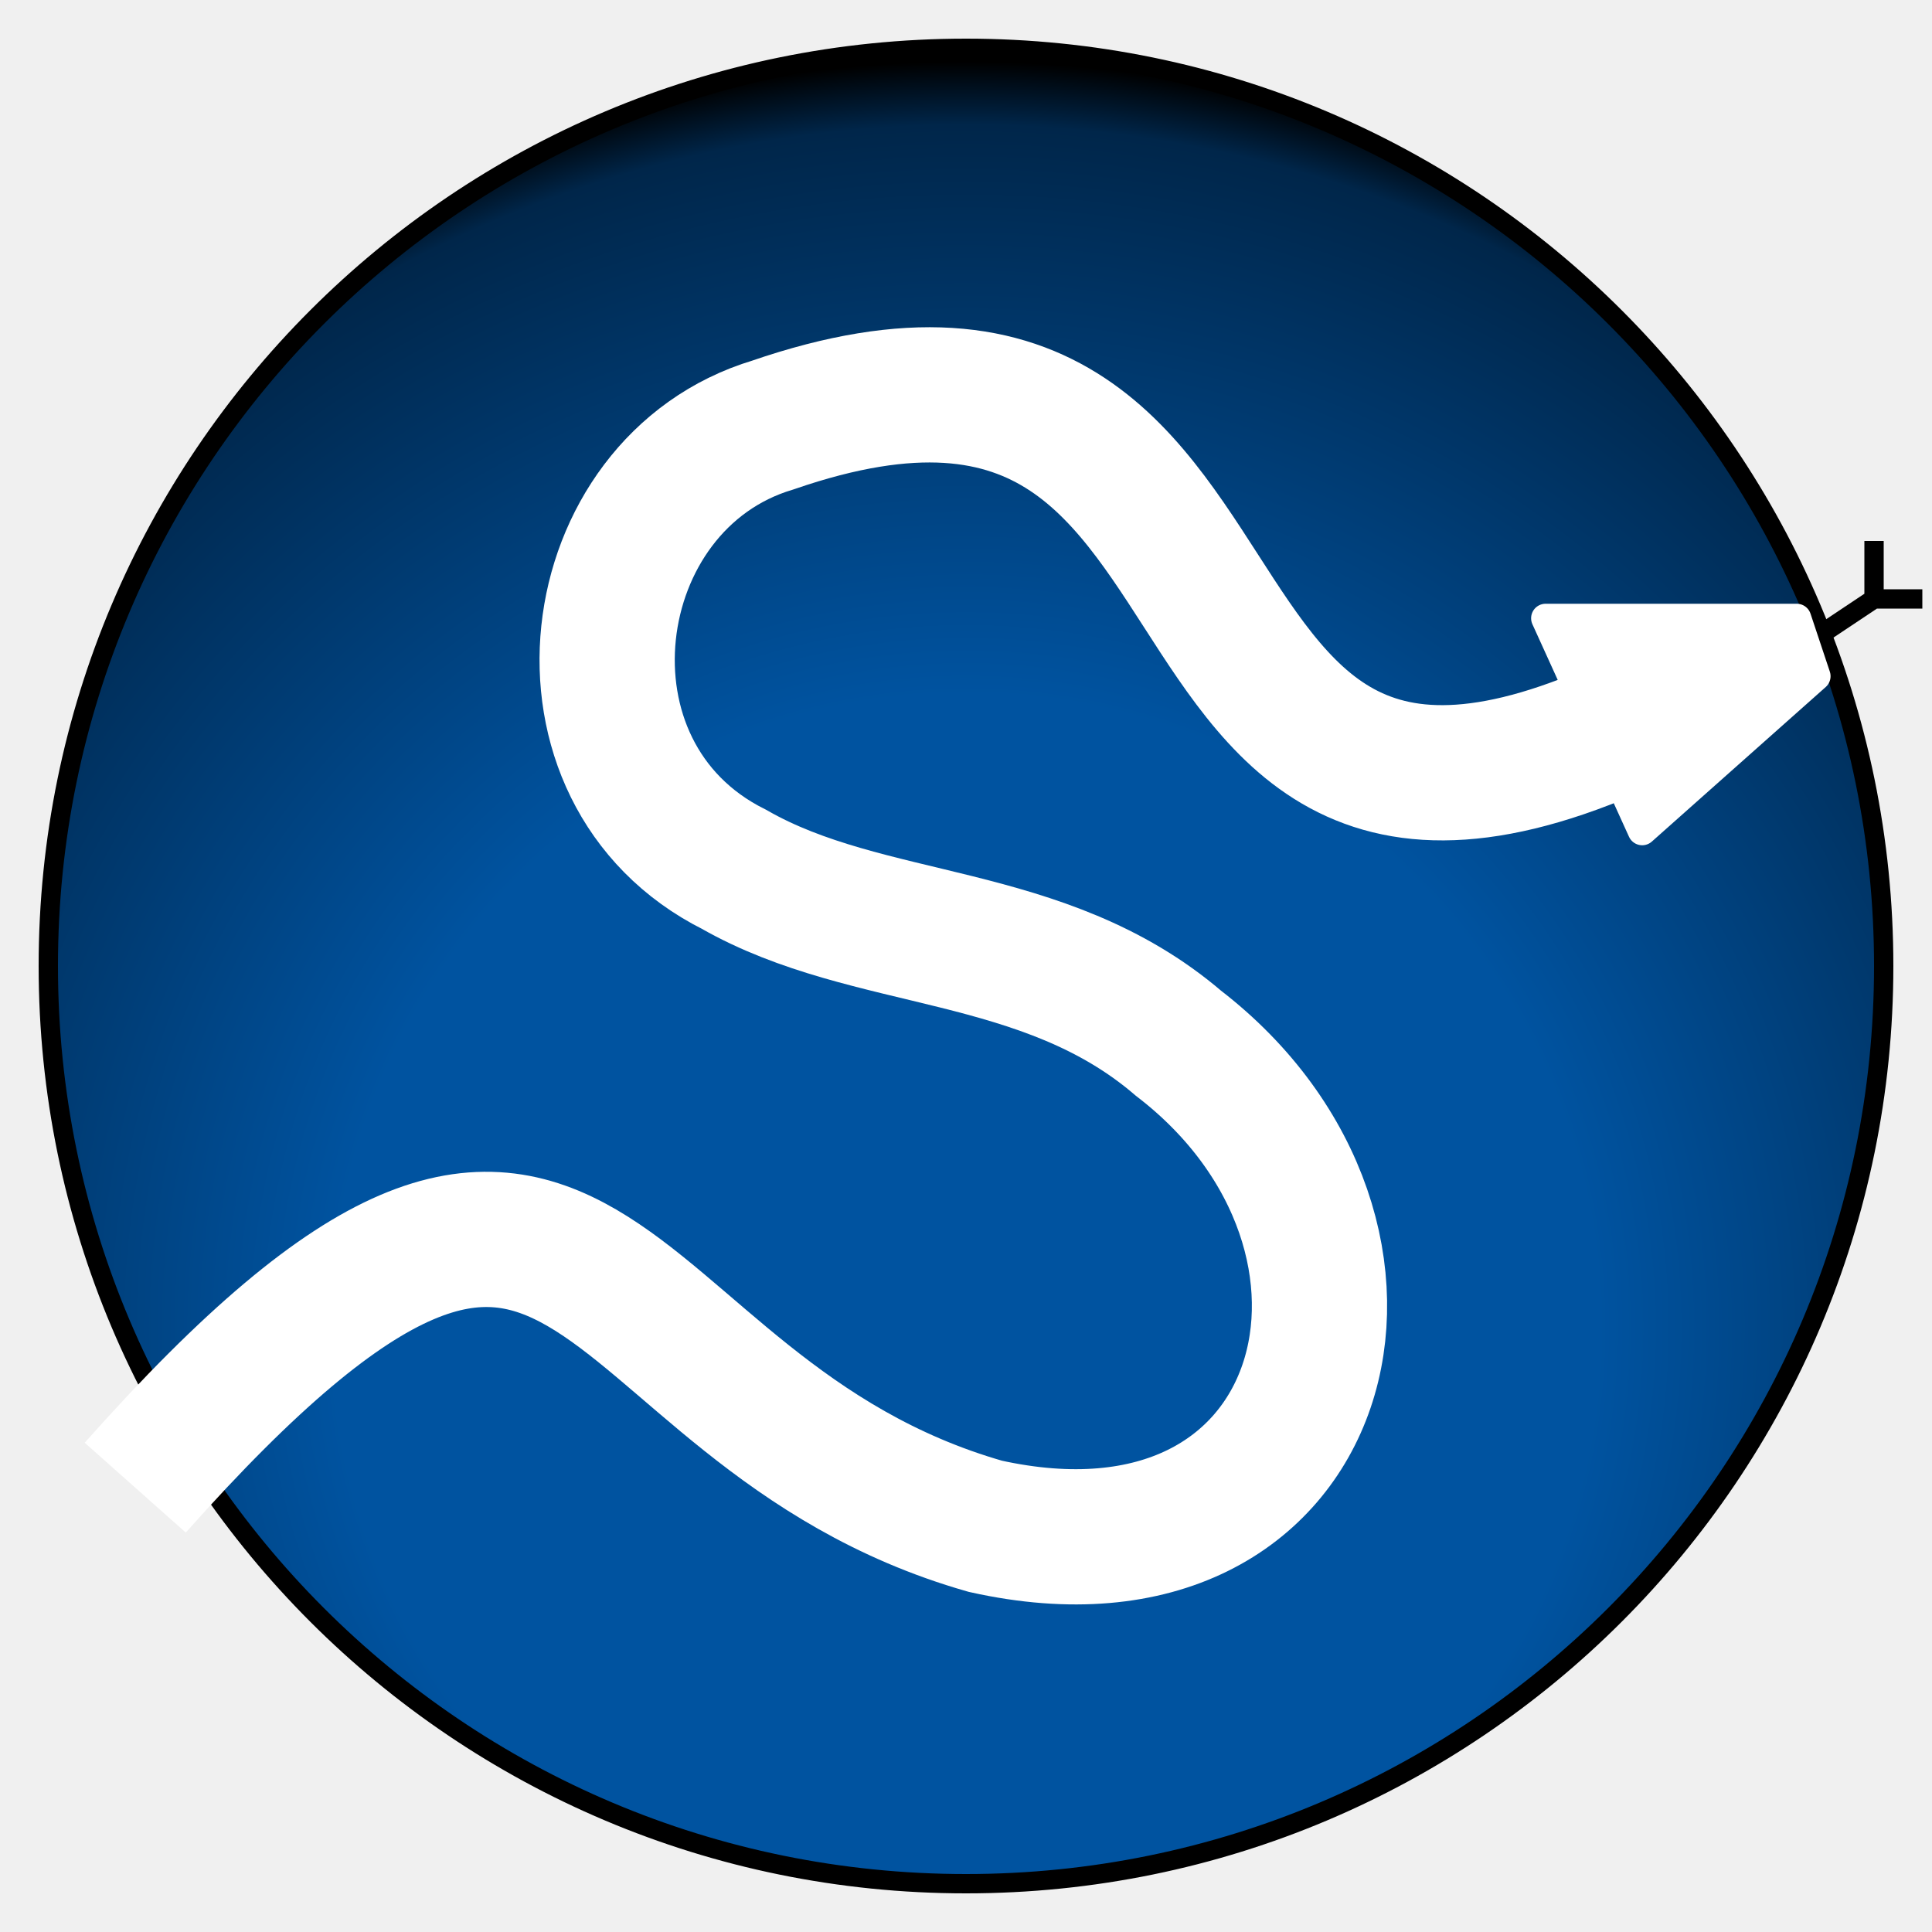
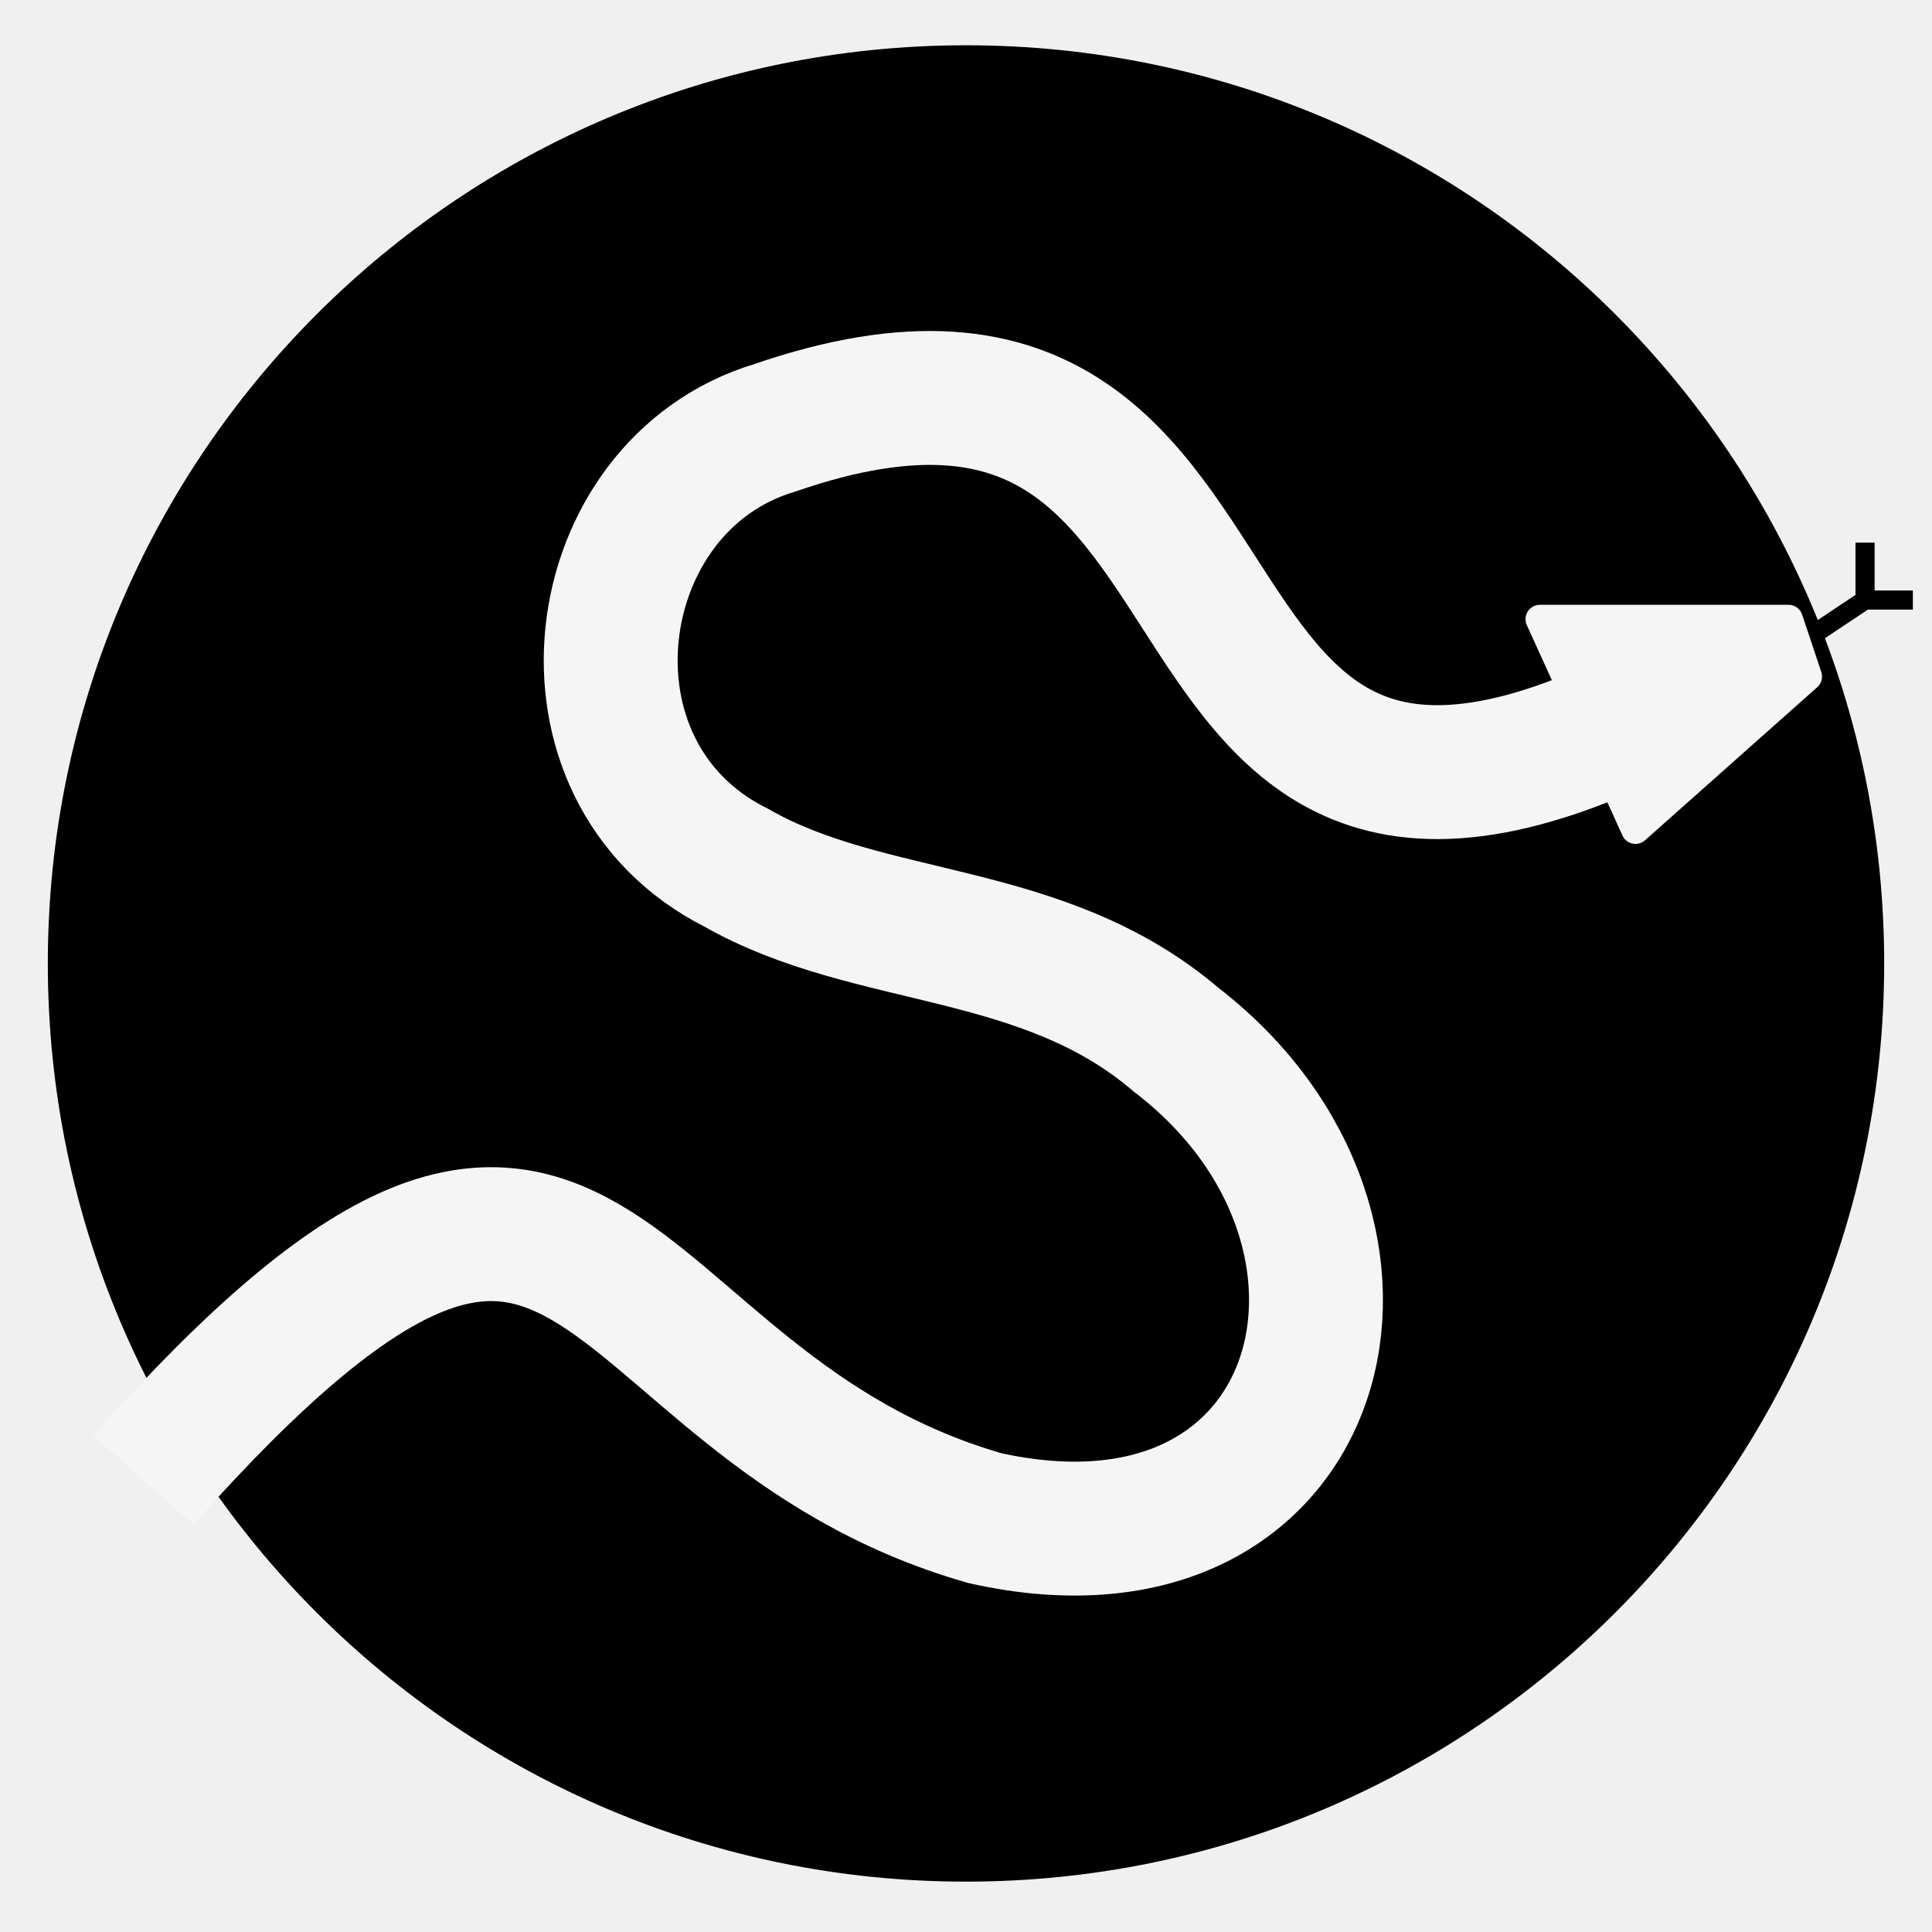
- <svg xmlns="http://www.w3.org/2000/svg" version="1.1" viewBox="0 0 100 100">
+ <svg xmlns="http://www.w3.org/2000/svg" width="100" height="100" viewBox="0 0 100 101" fill="none">
+   <path d="M94 33.367L97 31.367M97 31.367V28.367M97 31.367H99.5" stroke="black" />
+   <path d="M50 97.867C76.234 97.867 97.5 76.601 97.5 50.367C97.5 24.134 76.234 2.867 50 2.867C23.767 2.867 2.5 24.134 2.5 50.367C2.5 76.601 23.767 97.867 50 97.867Z" fill="url(#paint0_radial_572_2376)" stroke="black" />
+   <path d="M7 77.367C31 50.367 30 73.367 51 79.367C69 83.367 74 64.367 61 54.367C54 48.367 45 49.367 38 45.367C28 40.367 30 25.367 40 22.367C69 12.367 56 54.367 89 35.367" stroke="#F5F5F5" stroke-width="7" />
+   <path d="M80 32.367L85 43.367L94 35.367L93 32.367H80Z" fill="#F5F5F5" stroke="#F5F5F5" stroke-width="1.5" stroke-linejoin="round" />
  <defs>
-     <radialGradient id="g" cx="50%" cy="70%" r="70%">
-       <stop offset="0" stop-color="#0053A0" />
-       <stop offset=".5" stop-color="#0053A0" />
-       <stop offset=".95" stop-color="#00264a" />
-       <stop offset="1" stop-color="black" />
+     <radialGradient id="paint0_radial_572_2376" cx="0" cy="0" r="1" gradientUnits="userSpaceOnUse" gradientTransform="translate(4752.5 6652.87) scale(6650)">
+       <stop stop-color="#0053A0" />
+       <stop offset="0.5" stop-color="#0053A0" />
+       <stop offset="0.95" stop-color="#00264A" />
+       <stop offset="1" />
    </radialGradient>
  </defs>
-   <path d="M94,33l3-2 M97,28v3h2.5" fill="none" stroke="#000" />
-   <circle cx="50" cy="50" fill="url(#g)" r="47.5" stroke="#000" />
-   <path d="M7,77c24-27,23-4,44,2c18,4,23-15,10-25c-7-6-16-5-23-9c-10-5-8-20,2-23c29-10,16,32,49,13" fill="none" stroke="#fff" stroke-width="7" />
-   <path d="M80,32l5,11l9-8l-1-3z" fill="#fff" stroke="#fff" stroke-linejoin="round" stroke-width="1.5" />
</svg>
